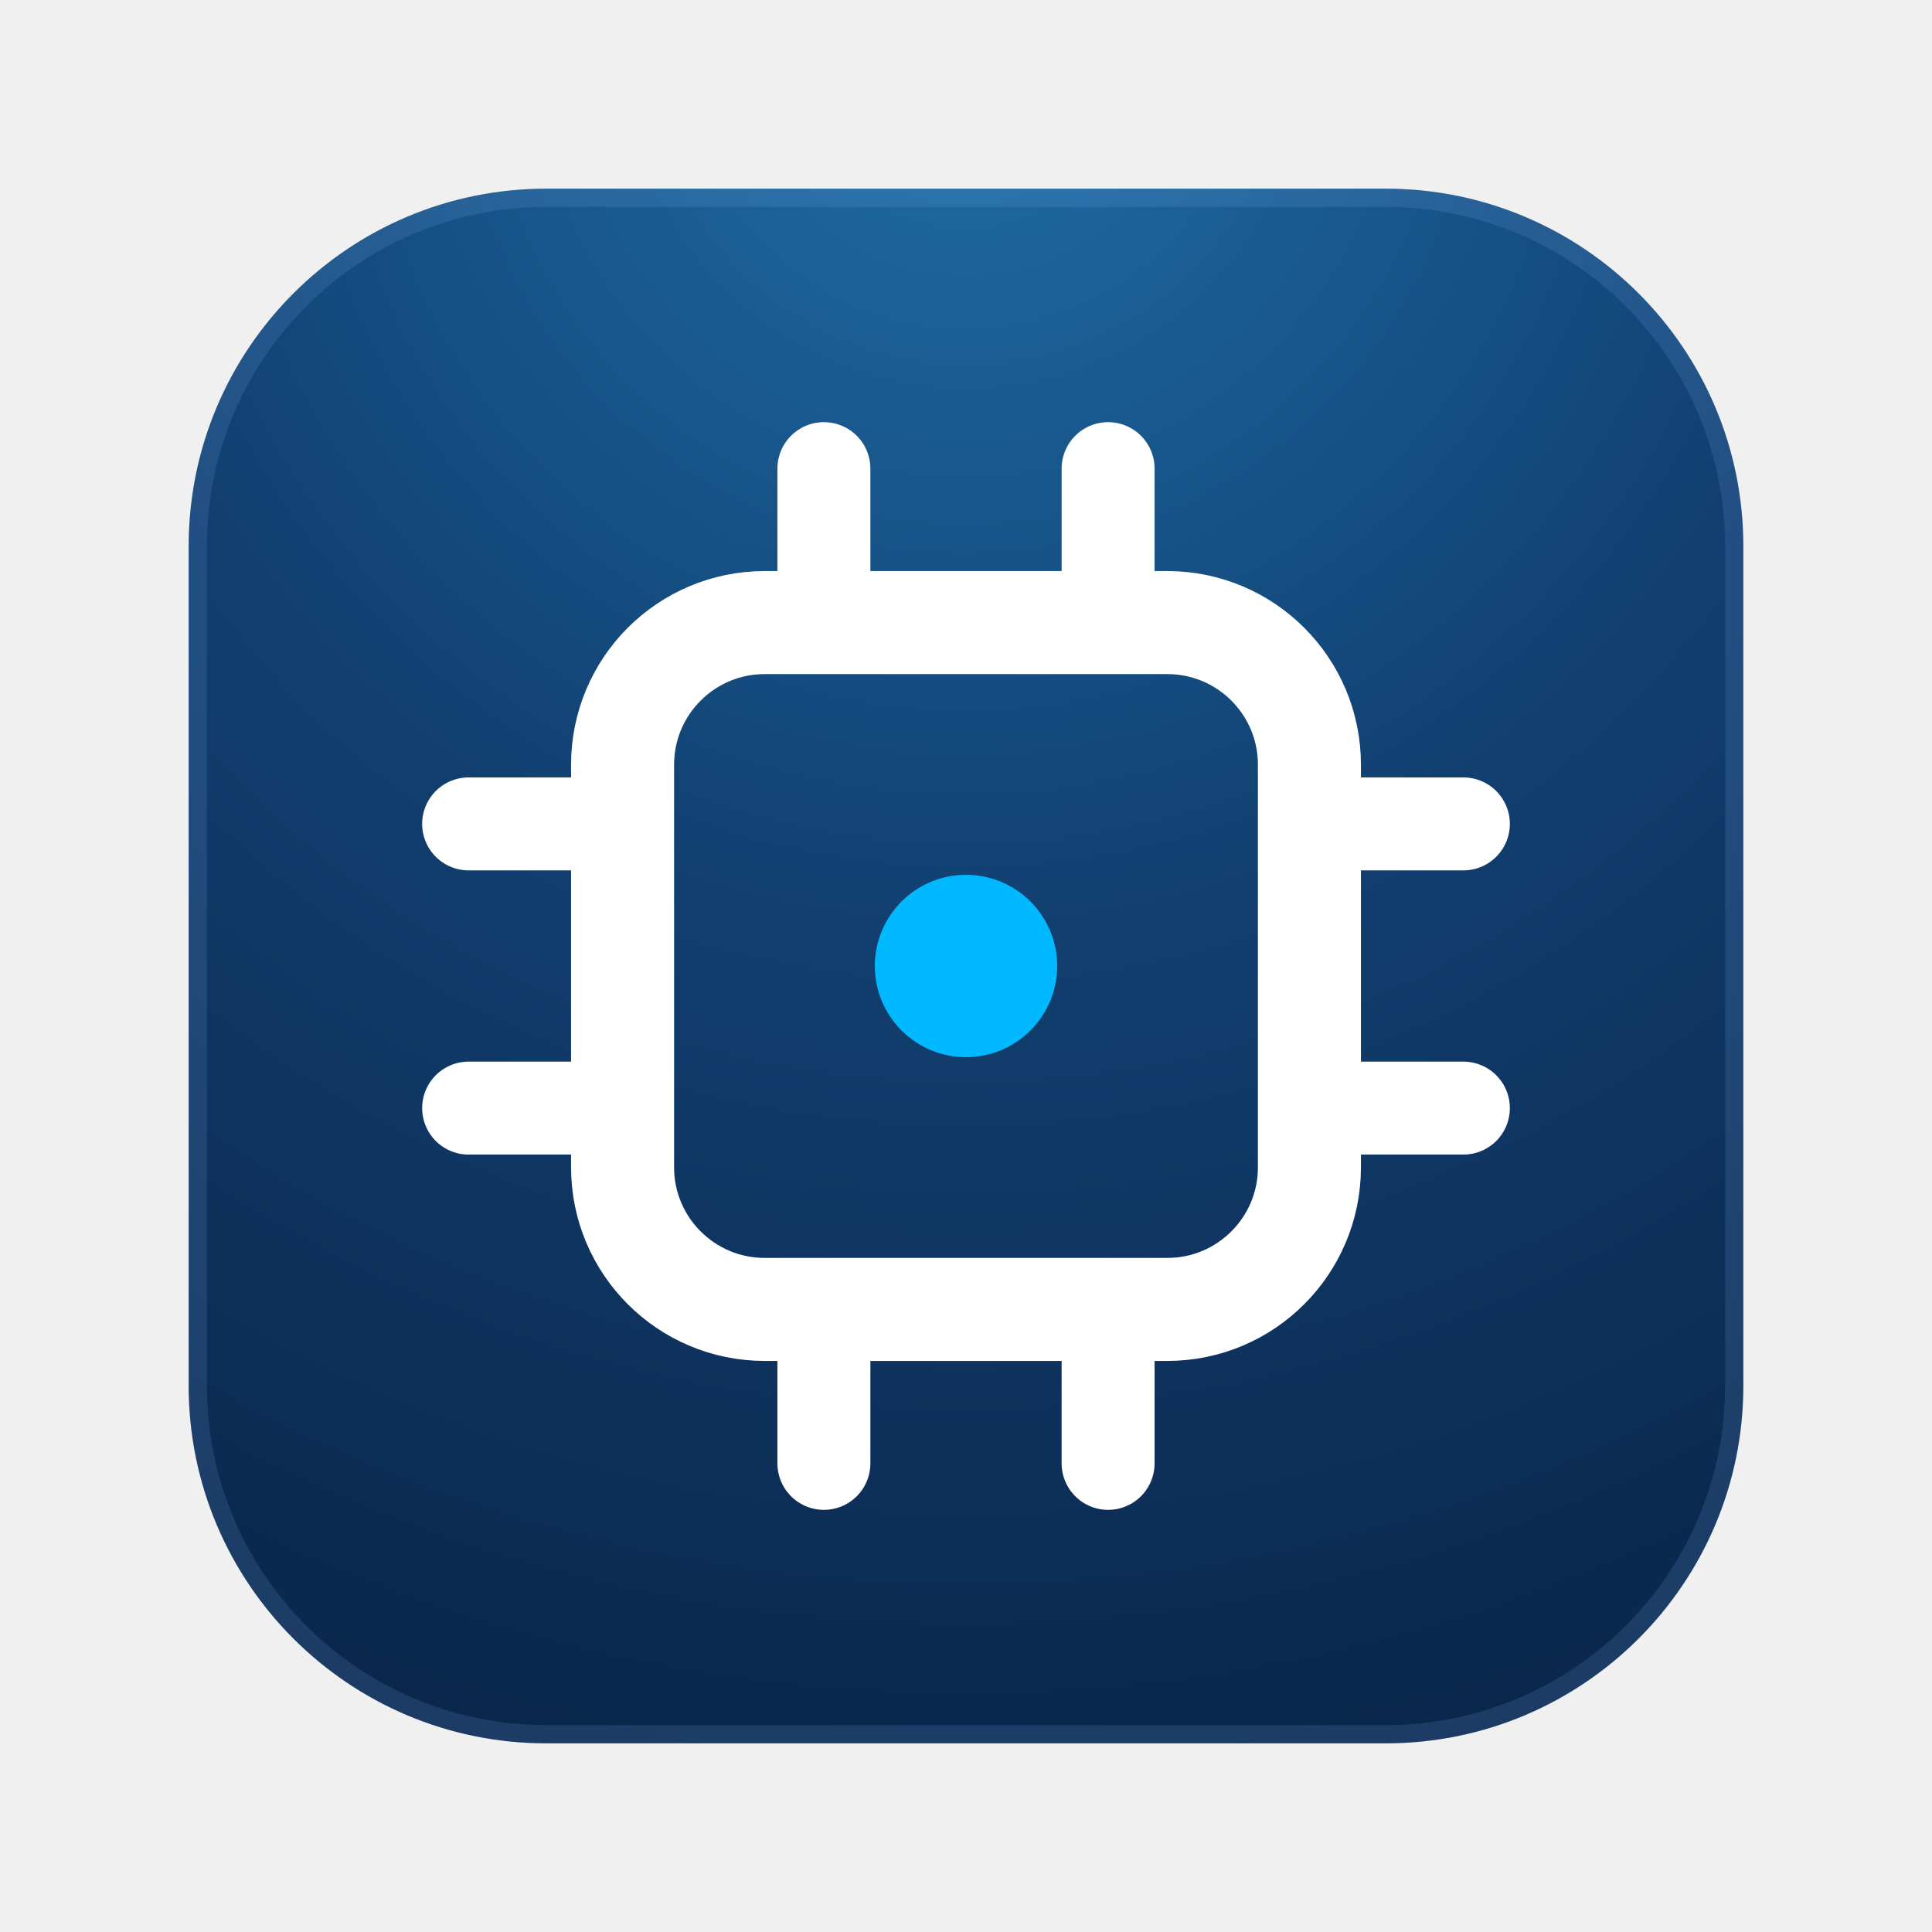
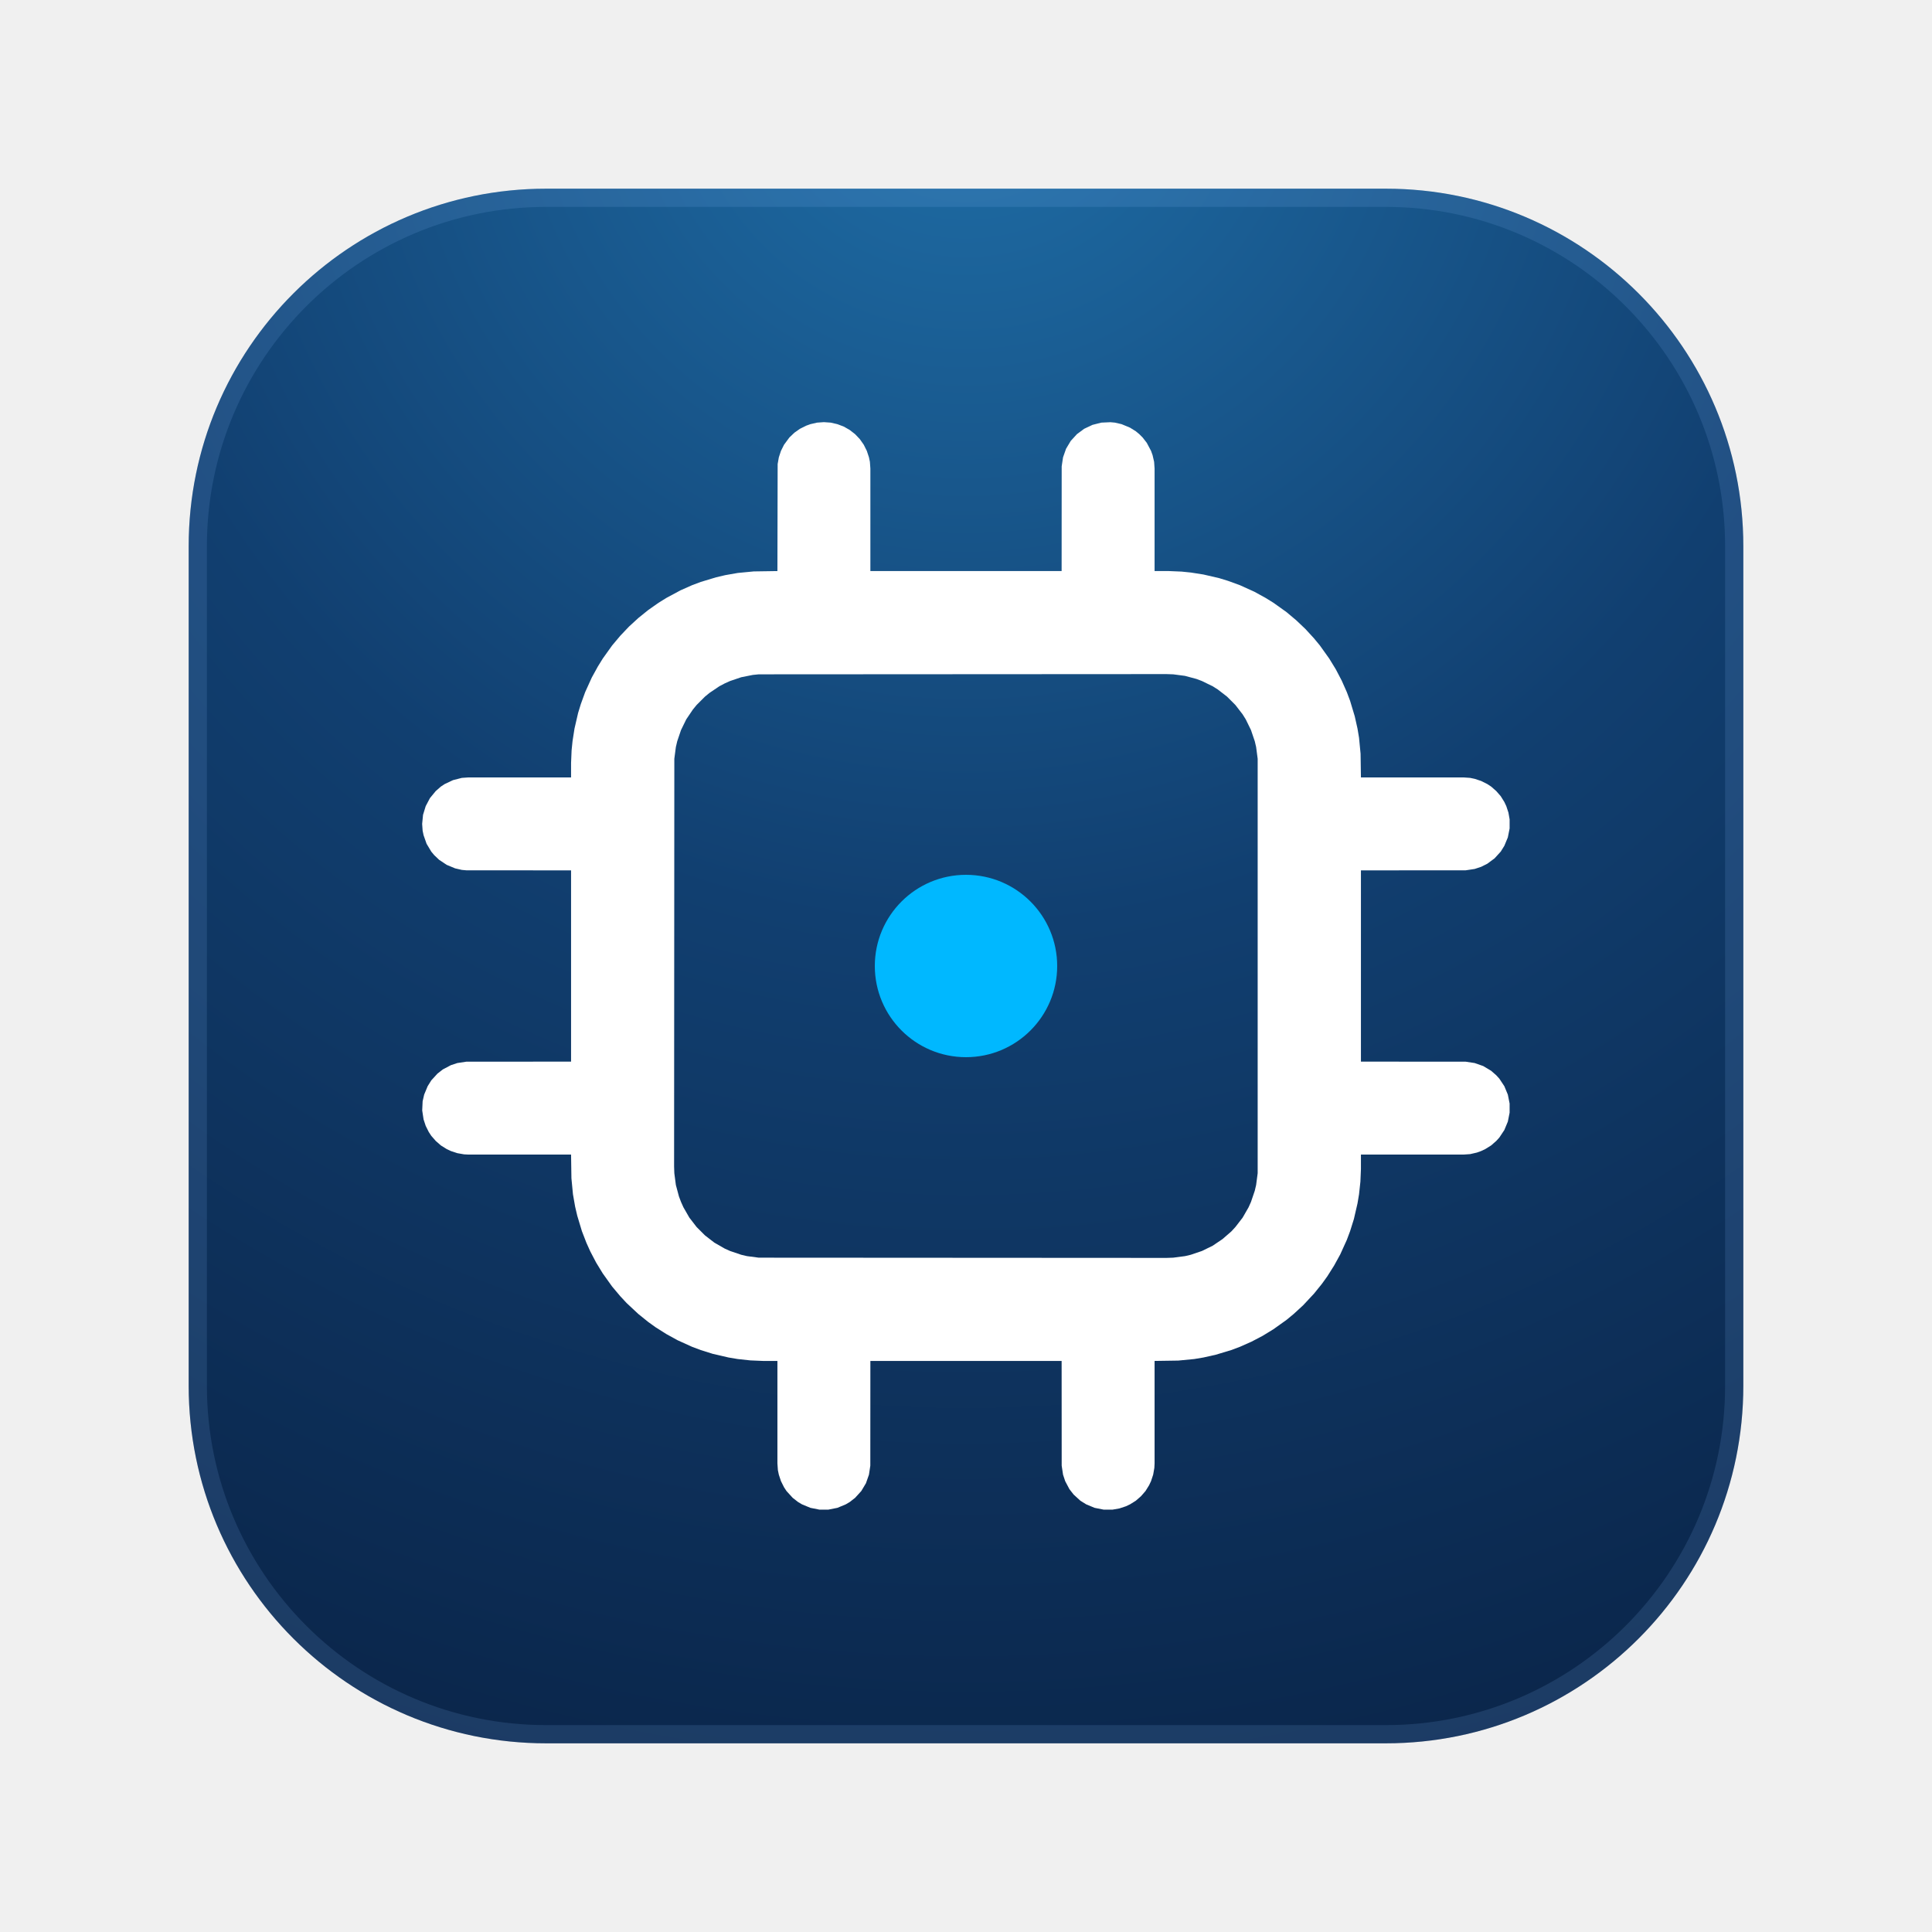
<svg xmlns="http://www.w3.org/2000/svg" viewBox="0 0 256 256">
  <defs>
    <radialGradient id="bg" cx="0.5" cy="-0.1" r="1.2">
      <stop offset="0" stop-color="#1f6fa8" />
      <stop offset="0.48" stop-color="#113f70" />
      <stop offset="1" stop-color="#0a2448" />
    </radialGradient>
  </defs>
  <g transform="translate(25.0 25.0) scale(0.8046875)">
    <rect width="256" height="256" rx="58.88" fill="url(#bg)" />
    <rect x="1.5" y="1.5" width="253" height="253" rx="57.38" fill="none" stroke="#8cbeff" stroke-opacity="0.14" stroke-width="3" />
    <g transform="translate(3.2 3.2) scale(0.975)">
-       <rect x="70" y="70" width="116" height="116" rx="24" fill="none" stroke="#ffffff" stroke-width="17.4" stroke-linejoin="round" />
-       <g fill="none" stroke="#ffffff" stroke-width="15.7" stroke-linecap="round">
-         <path d="M104 70 V44" />
-         <path d="M152 70 V44" />
-         <path d="M104 186 V212" />
-         <path d="M152 186 V212" />
-         <path d="M70 104 H44" />
-         <path d="M70 152 H44" />
-         <path d="M186 104 H212" />
-         <path d="M186 152 H212" />
+       <g data-centre="1">
+         <path fill="#ffffff" fill-rule="evenodd" d="M111.77 42.85 L111.61 42.09 L111.25 41.00 L110.73 39.96 L110.07 39.02 L109.27 38.18 L108.36 37.47 L107.36 36.90 L106.28 36.49 L105.15 36.23 L104.00 36.15 L102.85 36.23 L101.72 36.49 L101.00 36.75 L99.96 37.27 L99.02 37.93 L98.18 38.73 L97.27 39.96 L96.75 41.00 L96.39 42.09 L96.19 43.23 L96.15 61.30 L92.15 61.36 L89.45 61.62 L87.34 61.99 L85.81 62.35 L83.22 63.13 L81.75 63.68 L79.79 64.55 L77.41 65.83 L76.07 66.66 L74.32 67.89 L72.66 69.23 L71.08 70.68 L69.61 72.23 L68.23 73.87 L66.66 76.07 L65.83 77.41 L64.80 79.28 L63.68 81.75 L62.95 83.76 L62.49 85.26 L61.88 87.90 L61.55 90.01 L61.39 91.58 L61.30 93.72 L61.30 96.15 L44.00 96.15 L42.85 96.23 L41.36 96.61 L39.96 97.27 L39.32 97.69 L38.45 98.45 L37.47 99.64 L36.75 101.00 L36.30 102.47 L36.15 104.00 L36.23 105.15 L36.39 105.91 L36.90 107.36 L37.69 108.68 L38.18 109.27 L39.02 110.07 L40.30 110.92 L41.72 111.51 L42.85 111.77 L43.61 111.84 L61.30 111.85 L61.30 144.15 L43.61 144.16 L42.09 144.39 L41.00 144.75 L39.64 145.47 L38.73 146.18 L37.69 147.32 L37.08 148.30 L36.49 149.72 L36.23 150.85 L36.16 152.39 L36.39 153.91 L36.75 155.00 L37.27 156.04 L37.69 156.68 L38.45 157.55 L39.32 158.31 L40.30 158.92 L41.00 159.25 L42.09 159.61 L43.23 159.81 L44.00 159.85 L61.30 159.85 L61.36 163.85 L61.62 166.55 L61.99 168.66 L62.35 170.19 L63.13 172.78 L63.90 174.77 L64.55 176.21 L65.54 178.10 L66.66 179.93 L68.23 182.13 L69.61 183.77 L70.68 184.92 L72.66 186.77 L74.32 188.11 L75.60 189.03 L77.41 190.17 L79.28 191.20 L81.75 192.32 L83.22 192.87 L85.26 193.51 L87.90 194.12 L89.45 194.38 L91.58 194.61 L93.72 194.70 L96.15 194.70 L96.15 212.00 L96.23 213.15 L96.39 213.91 L96.75 215.00 L97.27 216.04 L97.69 216.68 L98.73 217.82 L99.64 218.53 L100.30 218.92 L101.72 219.51 L103.23 219.81 L104.77 219.81 L106.28 219.51 L107.70 218.92 L108.36 218.53 L109.27 217.82 L110.31 216.68 L111.10 215.36 L111.61 213.91 L111.84 212.39 L111.85 194.70 L144.15 194.70 L144.16 212.39 L144.39 213.91 L144.75 215.00 L145.47 216.36 L146.18 217.27 L147.32 218.31 L148.30 218.92 L149.72 219.51 L151.23 219.81 L152.77 219.81 L153.91 219.61 L155.00 219.25 L155.70 218.92 L156.68 218.31 L157.55 217.55 L158.31 216.68 L158.92 215.70 L159.25 215.00 L159.61 213.91 L159.81 212.77 L159.85 212.00 L159.85 194.70 L163.85 194.64 L166.55 194.38 L168.10 194.12 L170.19 193.65 L172.78 192.87 L174.25 192.32 L176.21 191.45 L178.10 190.46 L179.93 189.34 L182.13 187.77 L183.34 186.77 L184.92 185.32 L186.77 183.34 L188.11 181.68 L189.03 180.40 L190.17 178.59 L191.20 176.72 L192.32 174.25 L192.87 172.78 L193.51 170.74 L194.12 168.10 L194.38 166.55 L194.61 164.42 L194.70 162.28 L194.70 159.85 L212.00 159.85 L213.15 159.77 L214.28 159.51 L215.00 159.25 L215.70 158.92 L216.68 158.31 L217.55 157.55 L218.07 156.98 L218.92 155.70 L219.51 154.28 L219.81 152.77 L219.81 151.23 L219.51 149.72 L218.92 148.30 L218.07 147.02 L217.55 146.45 L216.68 145.69 L215.36 144.90 L213.91 144.39 L212.39 144.16 L194.70 144.15 L194.70 111.85 L212.39 111.84 L213.91 111.61 L215.00 111.25 L216.04 110.73 L217.27 109.82 L218.31 108.68 L218.92 107.70 L219.51 106.28 L219.81 104.77 L219.81 103.23 L219.61 102.09 L219.25 101.00 L218.92 100.30 L218.31 99.32 L217.55 98.45 L216.68 97.69 L216.04 97.27 L215.00 96.75 L213.91 96.39 L213.15 96.23 L212.00 96.15 L194.70 96.15 L194.64 92.15 L194.38 89.45 L194.12 87.90 L193.65 85.81 L192.87 83.22 L192.32 81.75 L191.45 79.79 L190.46 77.90 L189.34 76.07 L187.77 73.87 L186.77 72.66 L185.32 71.08 L183.77 69.61 L182.13 68.23 L179.93 66.66 L178.59 65.83 L176.72 64.80 L174.25 63.68 L172.24 62.95 L170.74 62.49 L168.10 61.88 L165.99 61.55 L164.42 61.39 L162.28 61.30 L159.85 61.30 L159.85 44.00 L159.77 42.85 L159.51 41.72 L159.25 41.00 L158.53 39.64 L157.82 38.73 L157.27 38.18 L156.68 37.69 L155.70 37.08 L154.28 36.49 L153.15 36.23 L152.39 36.16 L150.85 36.23 L149.36 36.61 L147.96 37.27 L146.73 38.18 L145.69 39.32 L144.90 40.64 L144.39 42.09 L144.16 43.61 L144.15 61.30 L111.85 61.30 L111.85 44.00 Z M164.98 79.00 L166.92 79.52 L167.85 79.87 L169.65 80.75 L170.50 81.28 L172.08 82.50 L173.50 83.92 L174.72 85.50 L175.25 86.35 L176.13 88.15 L176.77 90.04 L177.00 91.02 L177.26 93.00 L177.26 163.00 L177.00 164.98 L176.77 165.96 L176.13 167.85 L175.72 168.76 L174.72 170.50 L173.50 172.08 L172.82 172.82 L171.31 174.13 L169.65 175.25 L167.85 176.13 L165.96 176.77 L164.98 177.00 L163.00 177.26 L161.86 177.30 L93.00 177.26 L91.02 177.00 L90.04 176.77 L88.15 176.13 L87.24 175.72 L85.50 174.72 L83.92 173.50 L82.50 172.08 L81.28 170.50 L80.28 168.76 L79.87 167.85 L79.52 166.92 L79.00 164.98 L78.74 163.00 L78.70 161.86 L78.74 93.00 L79.00 91.02 L79.23 90.04 L79.87 88.15 L80.75 86.35 L81.87 84.69 L82.50 83.92 L83.92 82.50 L84.69 81.87 L86.35 80.75 L87.24 80.28 L88.15 79.87 L90.04 79.23 L92.00 78.84 L93.00 78.74 L161.86 78.70 L163.00 78.74 Z" />
+         <circle cx="128" cy="128" r="15.4" fill="#00b8ff" />
      </g>
-       <circle cx="128" cy="128" r="15.4" fill="#00b8ff" />
    </g>
  </g>
</svg>
